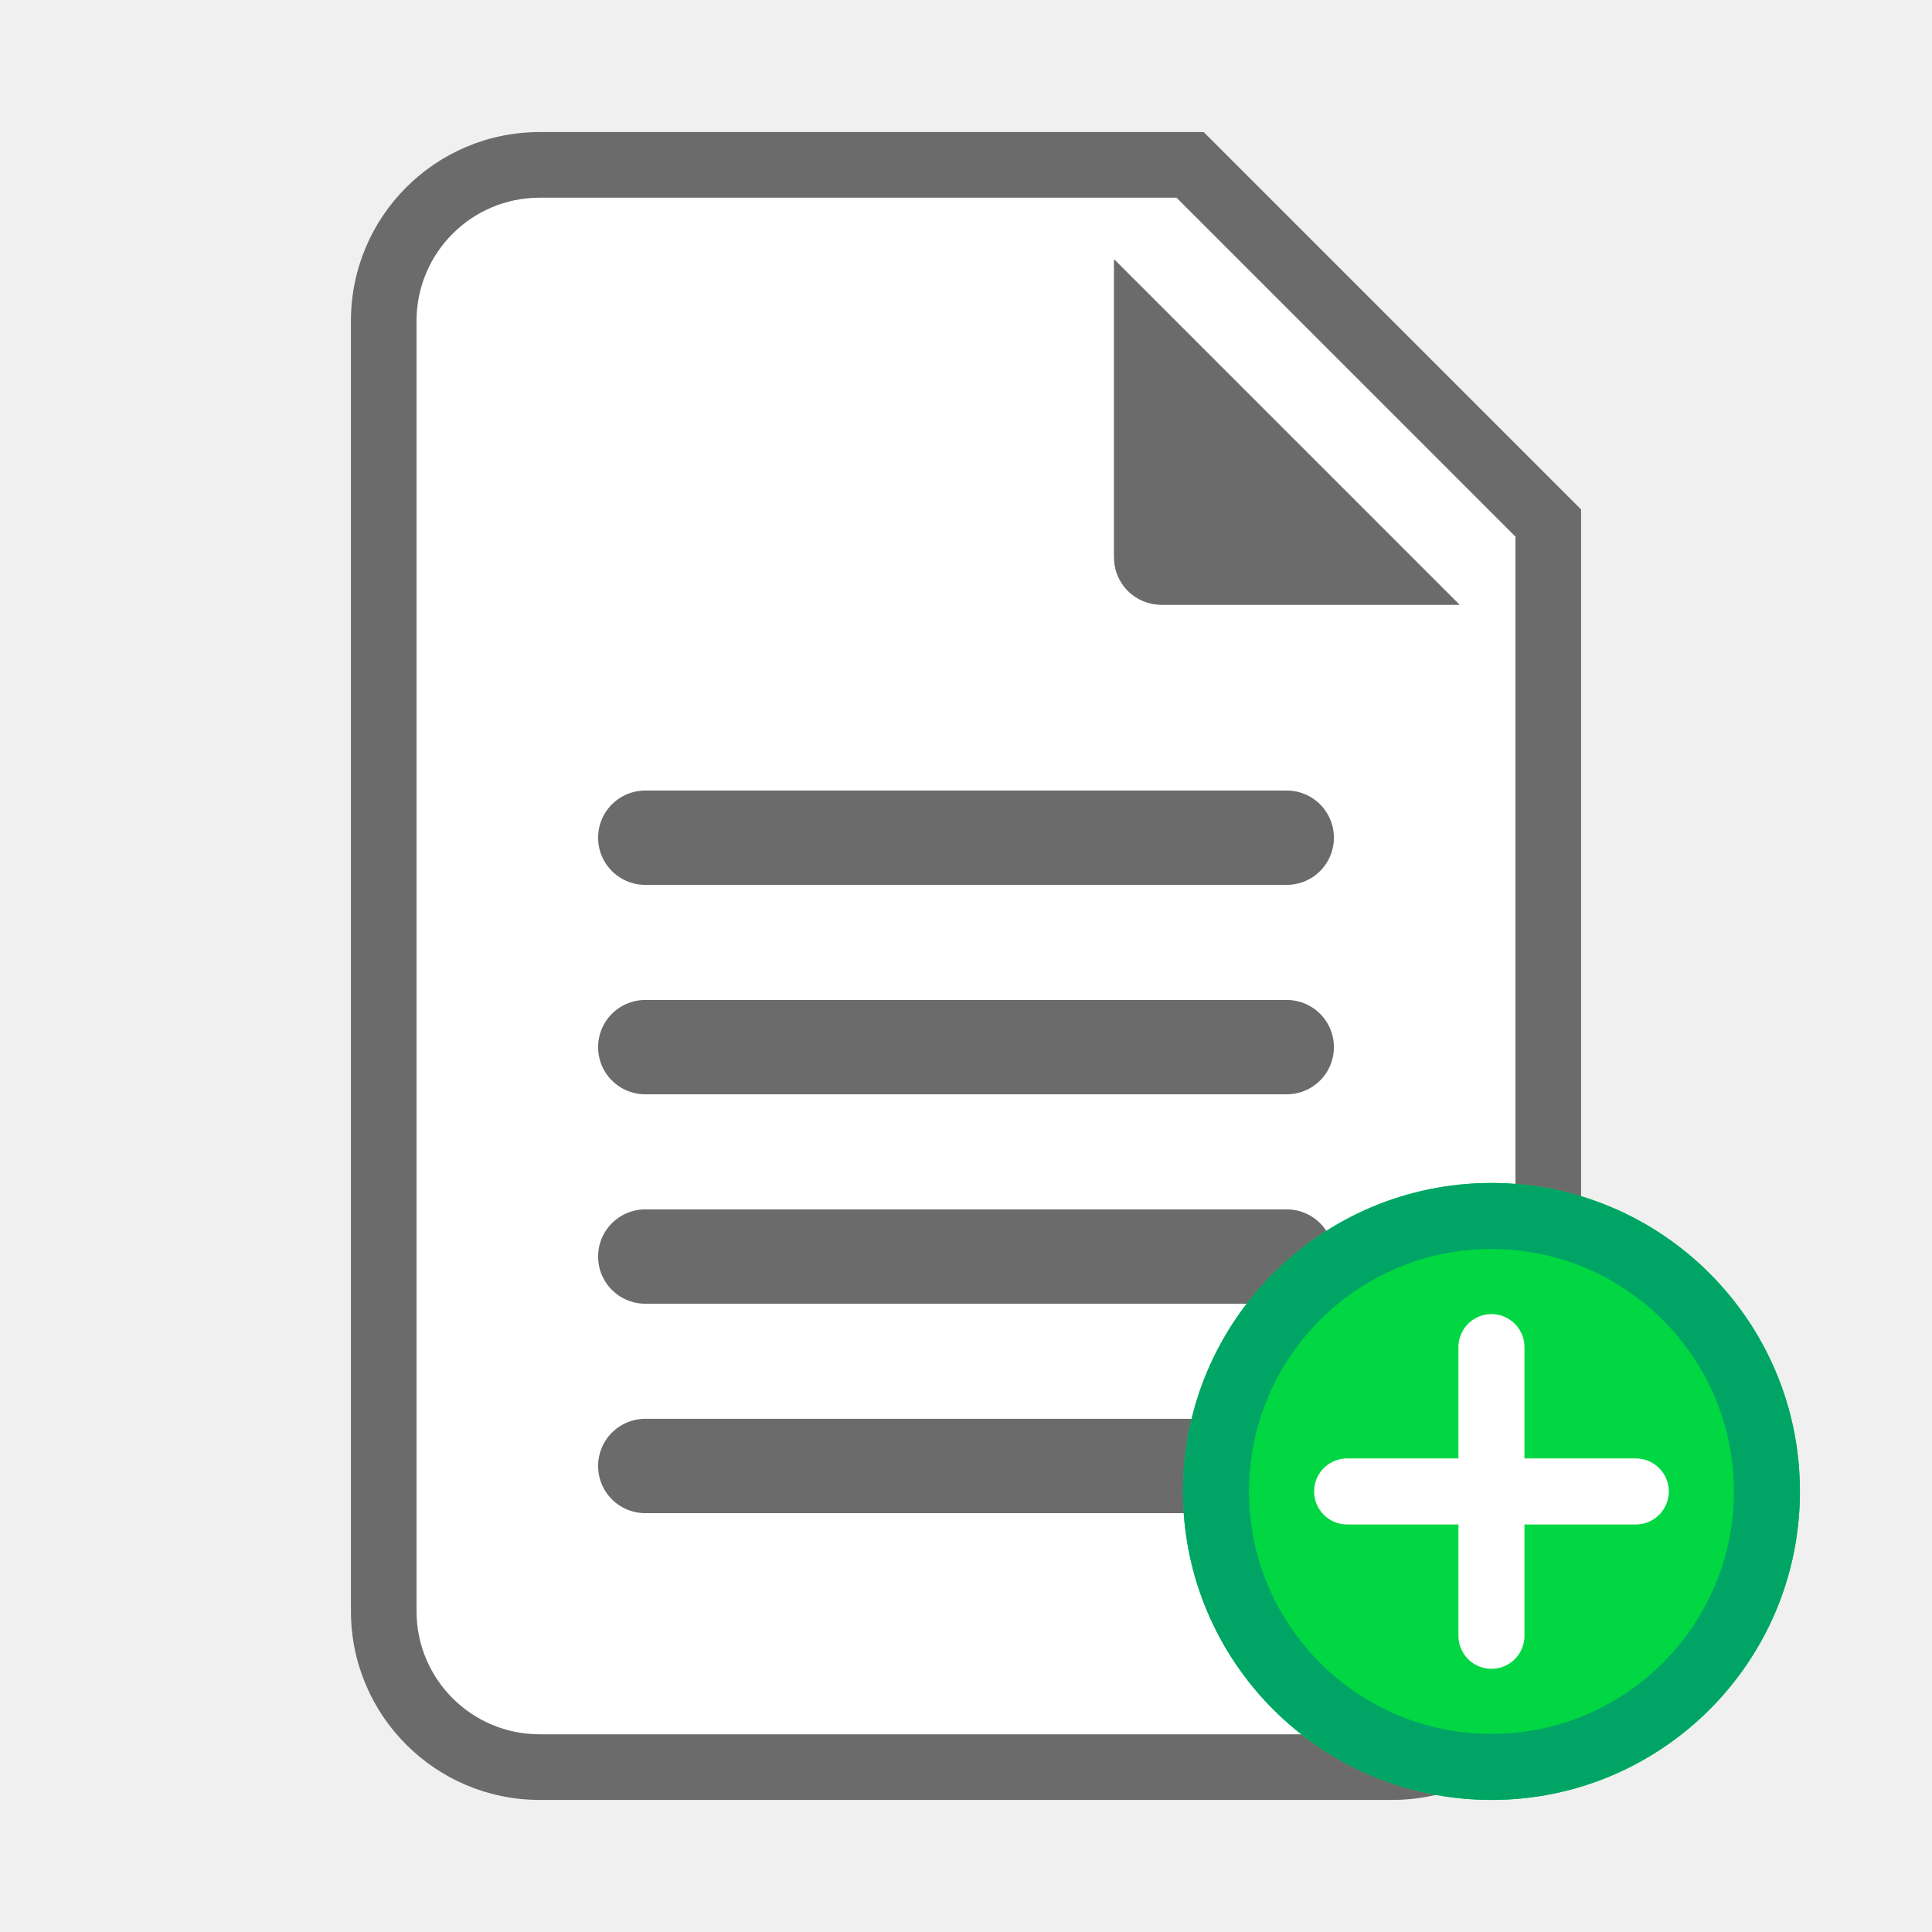
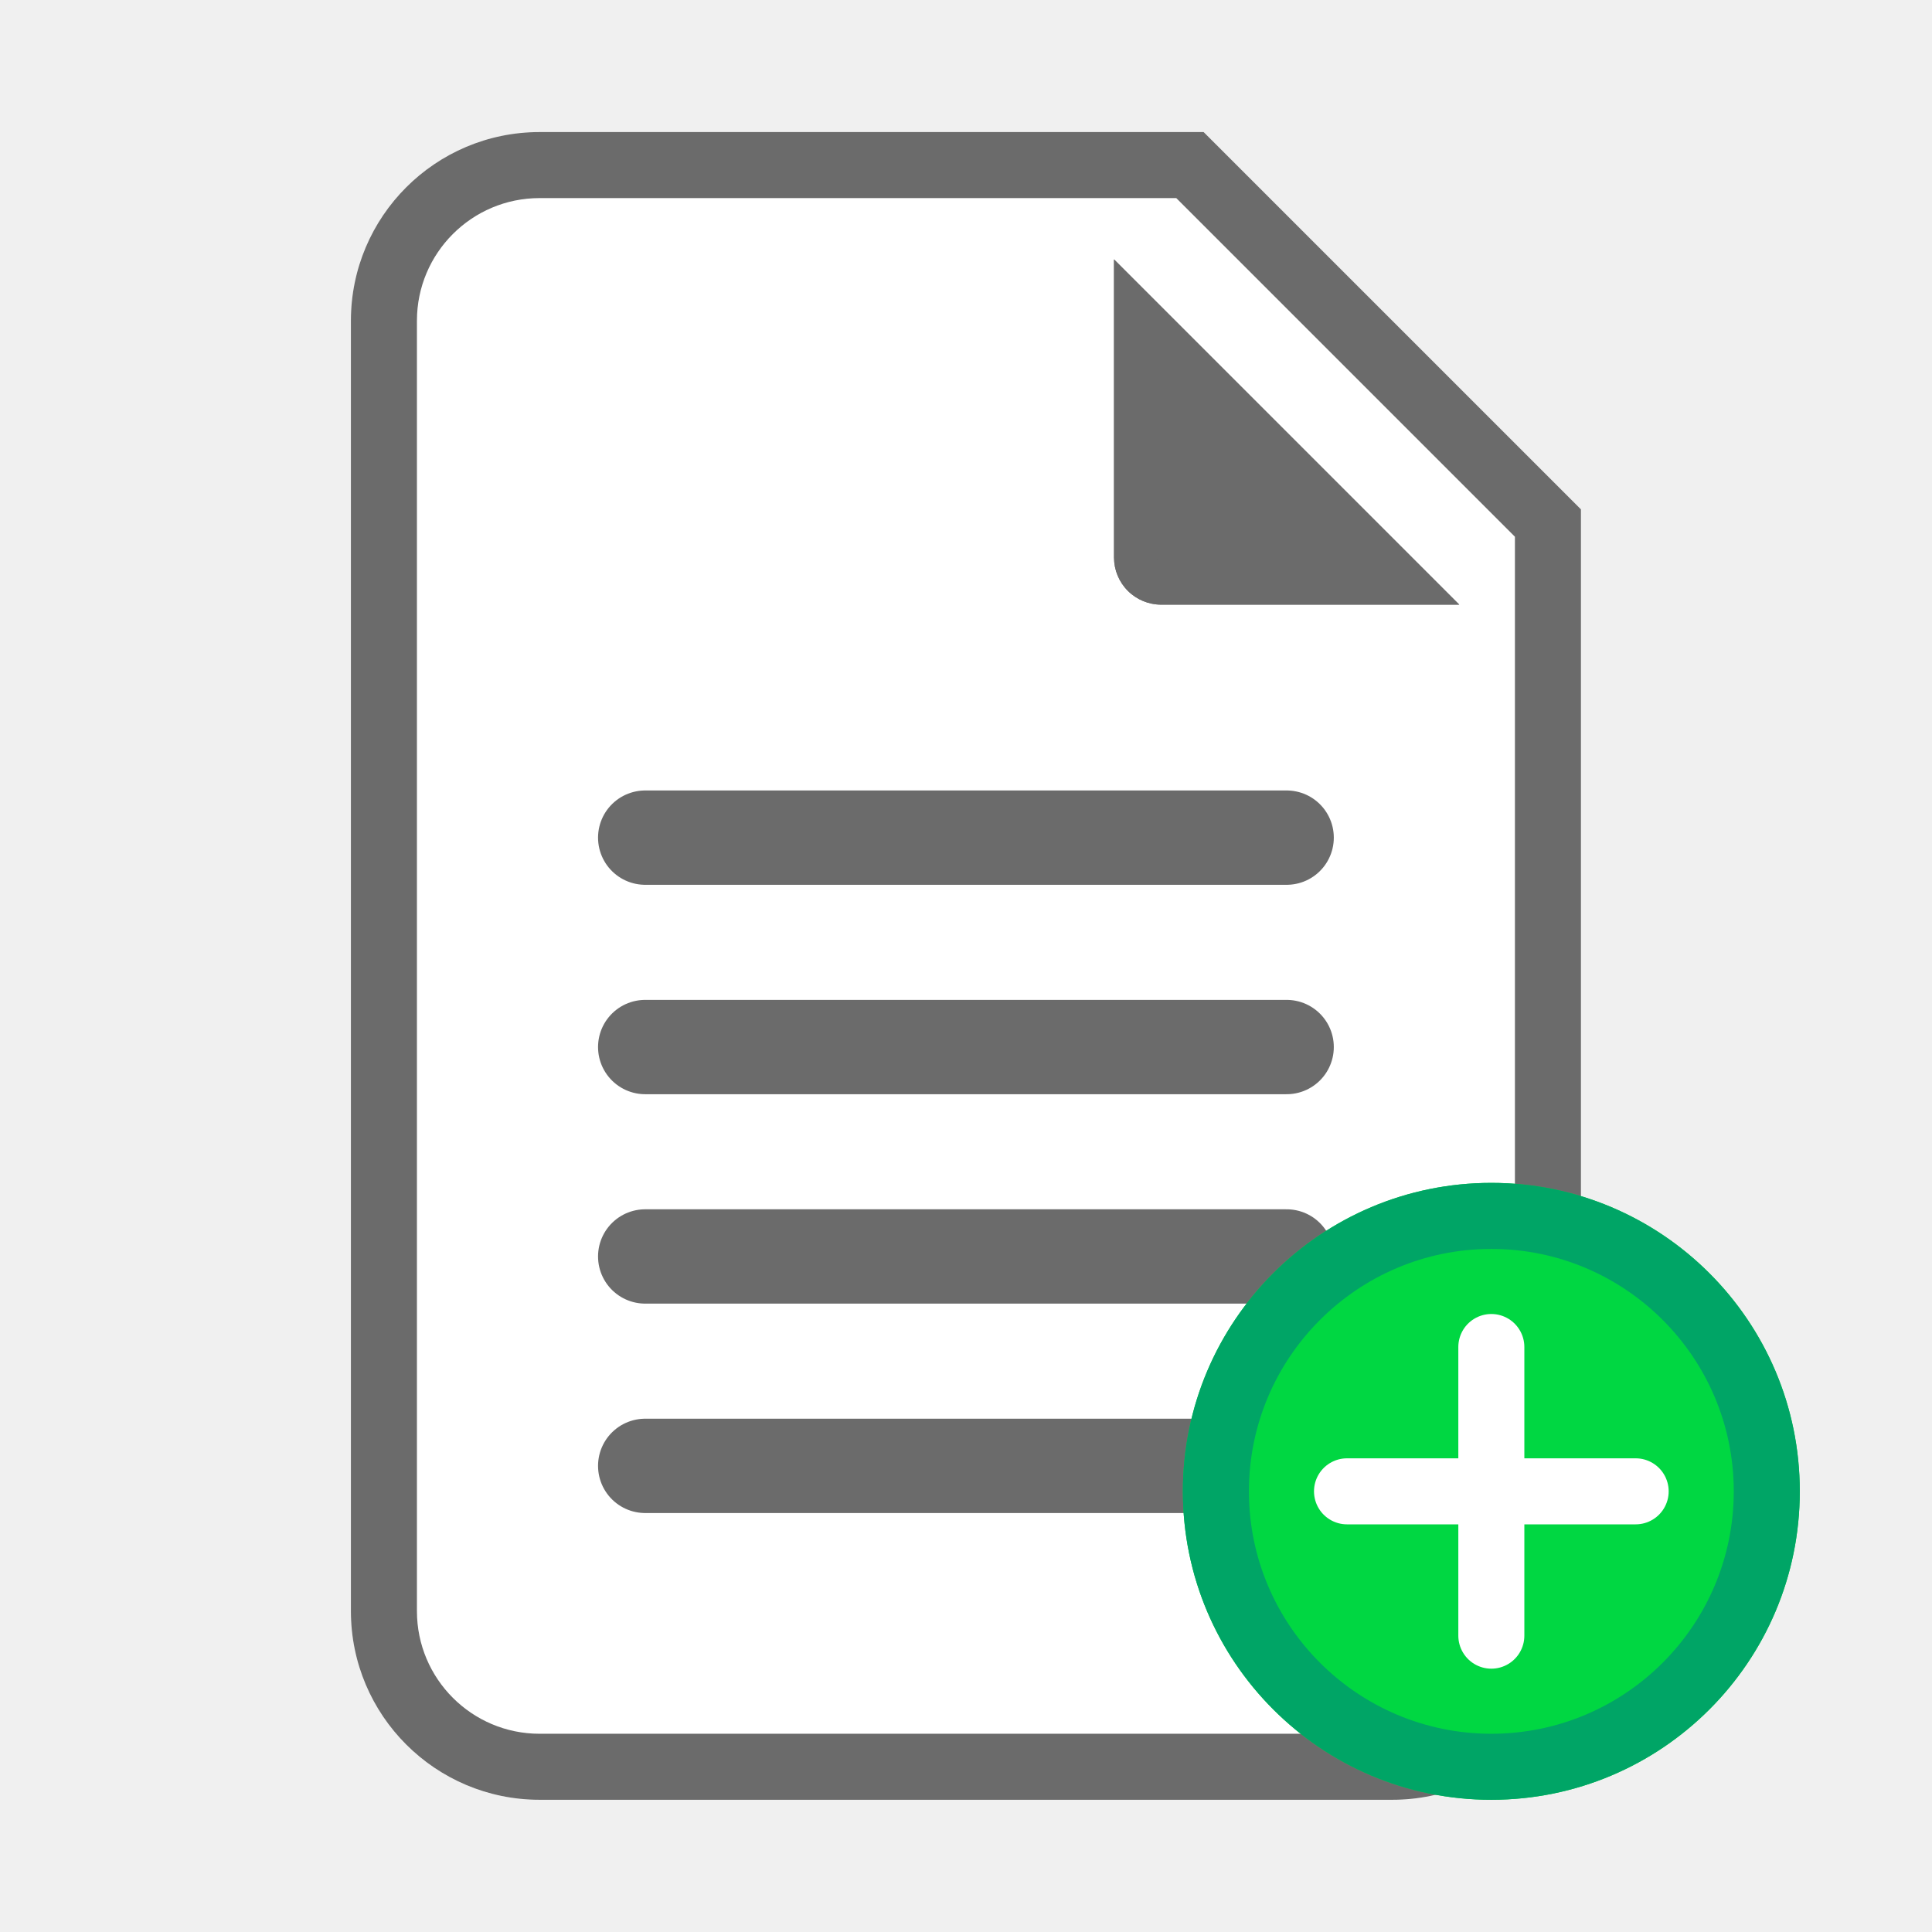
- <svg xmlns="http://www.w3.org/2000/svg" width="100%" height="100%" viewBox="0 0 1024 1024" version="1.1" xml:space="preserve" style="fill-rule:evenodd;clip-rule:evenodd;stroke-linecap:round;stroke-linejoin:round;stroke-miterlimit:1.5;">
-   <rect id="Add-Dataset" x="0" y="0" width="1024" height="1024" style="fill:none;" />
+ <svg xmlns="http://www.w3.org/2000/svg" width="100%" height="100%" viewBox="0 0 4267 4267" version="1.1" xml:space="preserve" style="fill-rule:evenodd;clip-rule:evenodd;stroke-linecap:round;stroke-linejoin:round;stroke-miterlimit:1.5;">
+   <rect id="Add-Dataset" x="0" y="0" width="4266.67" height="4266.67" style="fill:none;" />
  <g>
-     <path d="M838,270l-200,-200l-352,-0c-55.192,-0 -100,44.808 -100,100l0,684c0,55.192 44.808,100 100,100l452,0c55.192,0 100,-44.808 100,-100l-0,-584Z" style="fill:#fff;" />
-     <path d="M838,270l-200,-200l-352,-0c-55.192,-0 -100,44.808 -100,100l0,684c0,55.192 44.808,100 100,100l452,0c55.192,0 100,-44.808 100,-100l0,-584Zm-34.782,14.407l-0,569.593c-0,35.995 -29.223,65.218 -65.218,65.218l-452,-0c-35.995,-0 -65.218,-29.223 -65.218,-65.218c0,-0 0,-684 0,-684c0,-35.995 29.223,-65.218 65.218,-65.218l337.593,0l179.625,179.625Z" style="fill:#6b6b6b;" />
-     <path d="M773.5,320.5l-183,-183l0,158c-0,6.63 2.634,12.989 7.322,17.678c4.689,4.688 11.048,7.322 17.678,7.322l158,-0Z" style="fill:#6b6b6b;" />
-     <path d="M773.5,320.5l-183,-183l0,158c-0,6.63 2.634,12.989 7.322,17.678c4.689,4.688 11.048,7.322 17.678,7.322l158,-0Zm-54.64,-22.633l-103.36,0c-0.628,0 -1.23,-0.249 -1.674,-0.693c-0.444,-0.444 -0.693,-1.046 -0.693,-1.674l-0,-103.36l105.727,105.727Z" style="fill:#6b6b6b;" />
+     <path d="M3491.67,1125l-833.334,-833.333l-1466.67,-0c-229.965,-0 -416.667,186.702 -416.667,416.666l0,2850c0,229.965 186.702,416.667 416.667,416.667l1883.33,0c229.965,0 416.667,-186.702 416.667,-416.667l-0,-2433.33Z" style="fill:#fff;" />
+     <path d="M3491.67,1125l-833.334,-833.333l-1466.67,-0c-229.965,-0 -416.667,186.702 -416.667,416.666l0,2850c0,229.965 186.702,416.667 416.667,416.667l1883.33,0c229.965,0 416.667,-186.702 416.667,-416.667l-0,-2433.33Zm-145.834,60.406l0,2372.93c0,149.477 -121.356,270.834 -270.833,270.834l-1883.33,-0c-149.477,-0 -270.834,-121.357 -270.834,-270.834c0,0 0,-2850 0,-2850c0,-149.477 121.357,-270.833 270.834,-270.833l1406.26,0l747.906,747.906Z" style="fill:#6b6b6b;" />
+     <path d="M3222.92,1335.42l-762.5,-762.5l-0,658.333c-0,27.627 10.974,54.122 30.509,73.657c19.535,19.535 46.031,30.51 73.657,30.51c208.718,-0 658.334,-0 658.334,-0Z" style="fill:#6b6b6b;" />
+     <path d="M3222.92,1335.42l-762.5,-762.5l-0,658.333c-0,27.627 10.974,54.122 30.509,73.657c19.535,19.535 46.031,30.51 73.657,30.51c208.718,-0 658.334,-0 658.334,-0Zm-227.666,-94.302l-430.668,-0c-2.616,-0 -5.125,-1.04 -6.975,-2.89c-1.85,-1.85 -2.889,-4.359 -2.889,-6.975l-0,-430.668l440.532,440.533Z" style="fill:#6b6b6b;" />
    <g>
-       <path d="M342,444l340,0" style="fill:none;stroke:#6b6b6b;stroke-width:50px;" />
-       <path d="M342,555l340,0" style="fill:none;stroke:#6b6b6b;stroke-width:50px;" />
-       <path d="M342,666l340,0" style="fill:none;stroke:#6b6b6b;stroke-width:50px;" />
-       <path d="M342,777l340,0" style="fill:none;stroke:#6b6b6b;stroke-width:50px;" />
+       <path d="M1425,1850l1416.67,0" style="fill:none;stroke:#6b6b6b;stroke-width:208.33px;" />
+       <path d="M1425,2312.5l1416.67,0" style="fill:none;stroke:#6b6b6b;stroke-width:208.33px;" />
+       <path d="M1425,2775l1416.67,0" style="fill:none;stroke:#6b6b6b;stroke-width:208.33px;" />
+       <path d="M1425,3237.5l1416.67,0" style="fill:none;stroke:#6b6b6b;stroke-width:208.33px;" />
    </g>
  </g>
-   <circle cx="790.5" cy="790.5" r="163.5" style="fill:#00d742;" />
-   <path d="M790.5,627c90.238,-0 163.5,73.262 163.5,163.5c0,90.238 -73.262,163.5 -163.5,163.5c-90.238,0 -163.5,-73.262 -163.5,-163.5c0,-90.238 73.262,-163.5 163.5,-163.5Zm0,35c70.921,0 128.5,57.579 128.5,128.5c0,70.921 -57.579,128.5 -128.5,128.5c-70.921,0 -128.5,-57.579 -128.5,-128.5c0,-70.921 57.579,-128.5 128.5,-128.5Z" style="fill:#00a566;" />
+   <circle cx="3293.75" cy="3293.75" r="681.25" style="fill:#00d742;" />
+   <path d="M3293.75,2612.5c375.992,0 681.25,305.258 681.25,681.25c0,375.992 -305.258,681.25 -681.25,681.25c-375.992,0 -681.25,-305.258 -681.25,-681.25c0,-375.992 305.258,-681.25 681.25,-681.25Zm0,145.833c295.505,0 535.417,239.912 535.417,535.417c-0,295.505 -239.912,535.417 -535.417,535.417c-295.505,-0 -535.417,-239.912 -535.417,-535.417c0,-295.505 239.912,-535.417 535.417,-535.417Z" style="fill:#00a566;" />
  <g>
-     <path d="M790.5,714l0,153" style="fill:none;stroke:#fff;stroke-width:35px;" />
-     <path d="M714,790.5l153,0" style="fill:none;stroke:#fff;stroke-width:35px;" />
+     <path d="M3293.75,2975l0,637.5" style="fill:none;stroke:#fff;stroke-width:145.83px;" />
+     <path d="M2975,3293.75l637.5,0" style="fill:none;stroke:#fff;stroke-width:145.83px;" />
  </g>
</svg>
